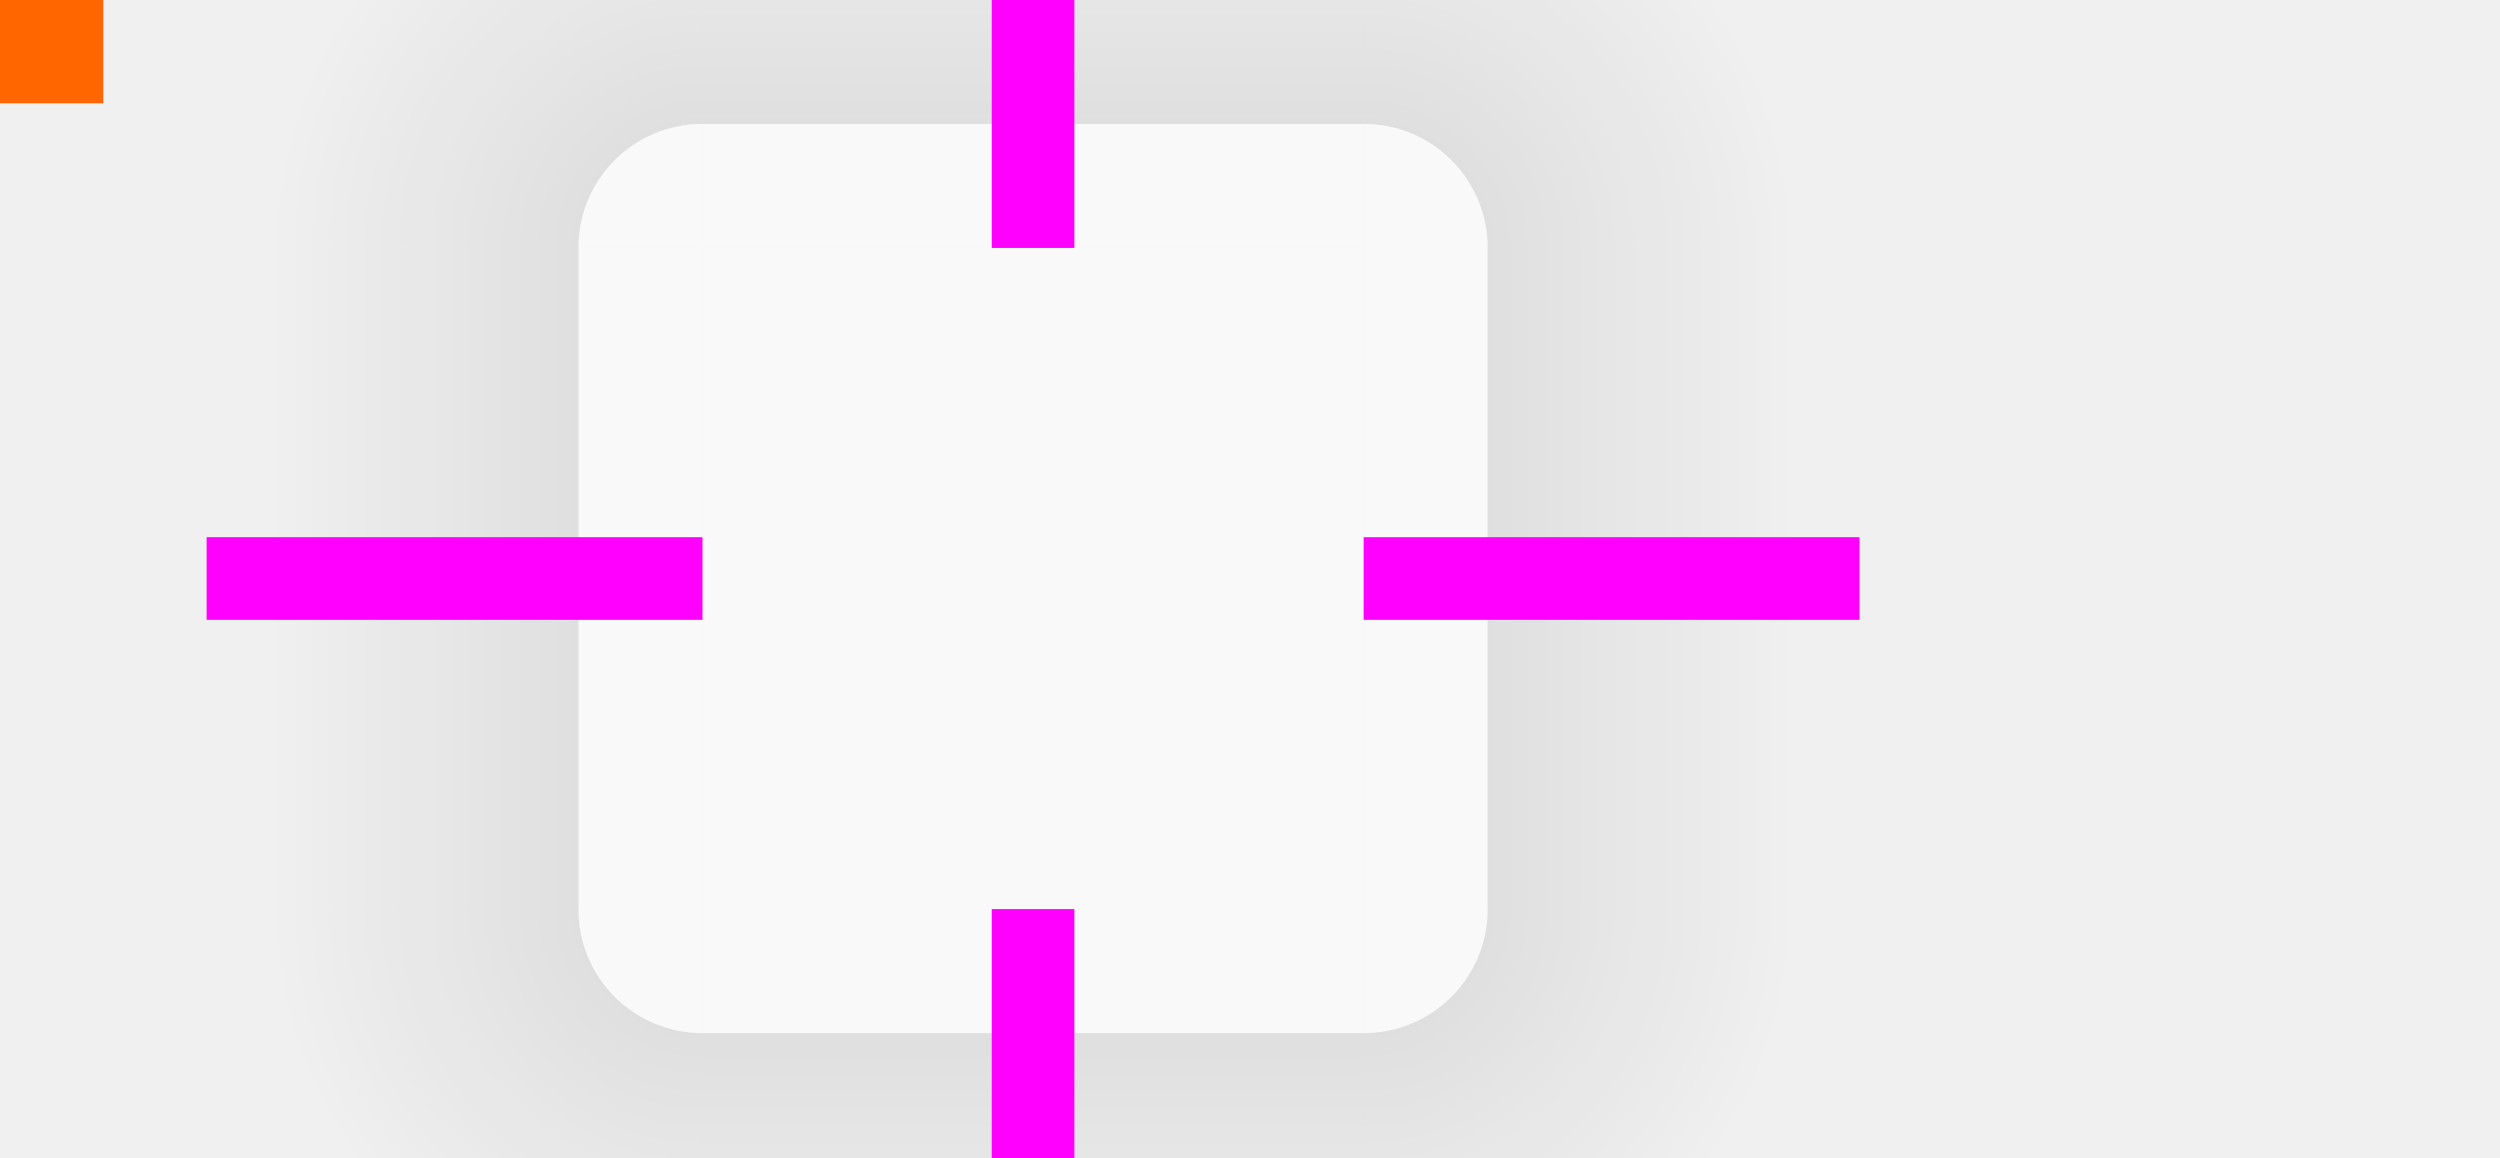
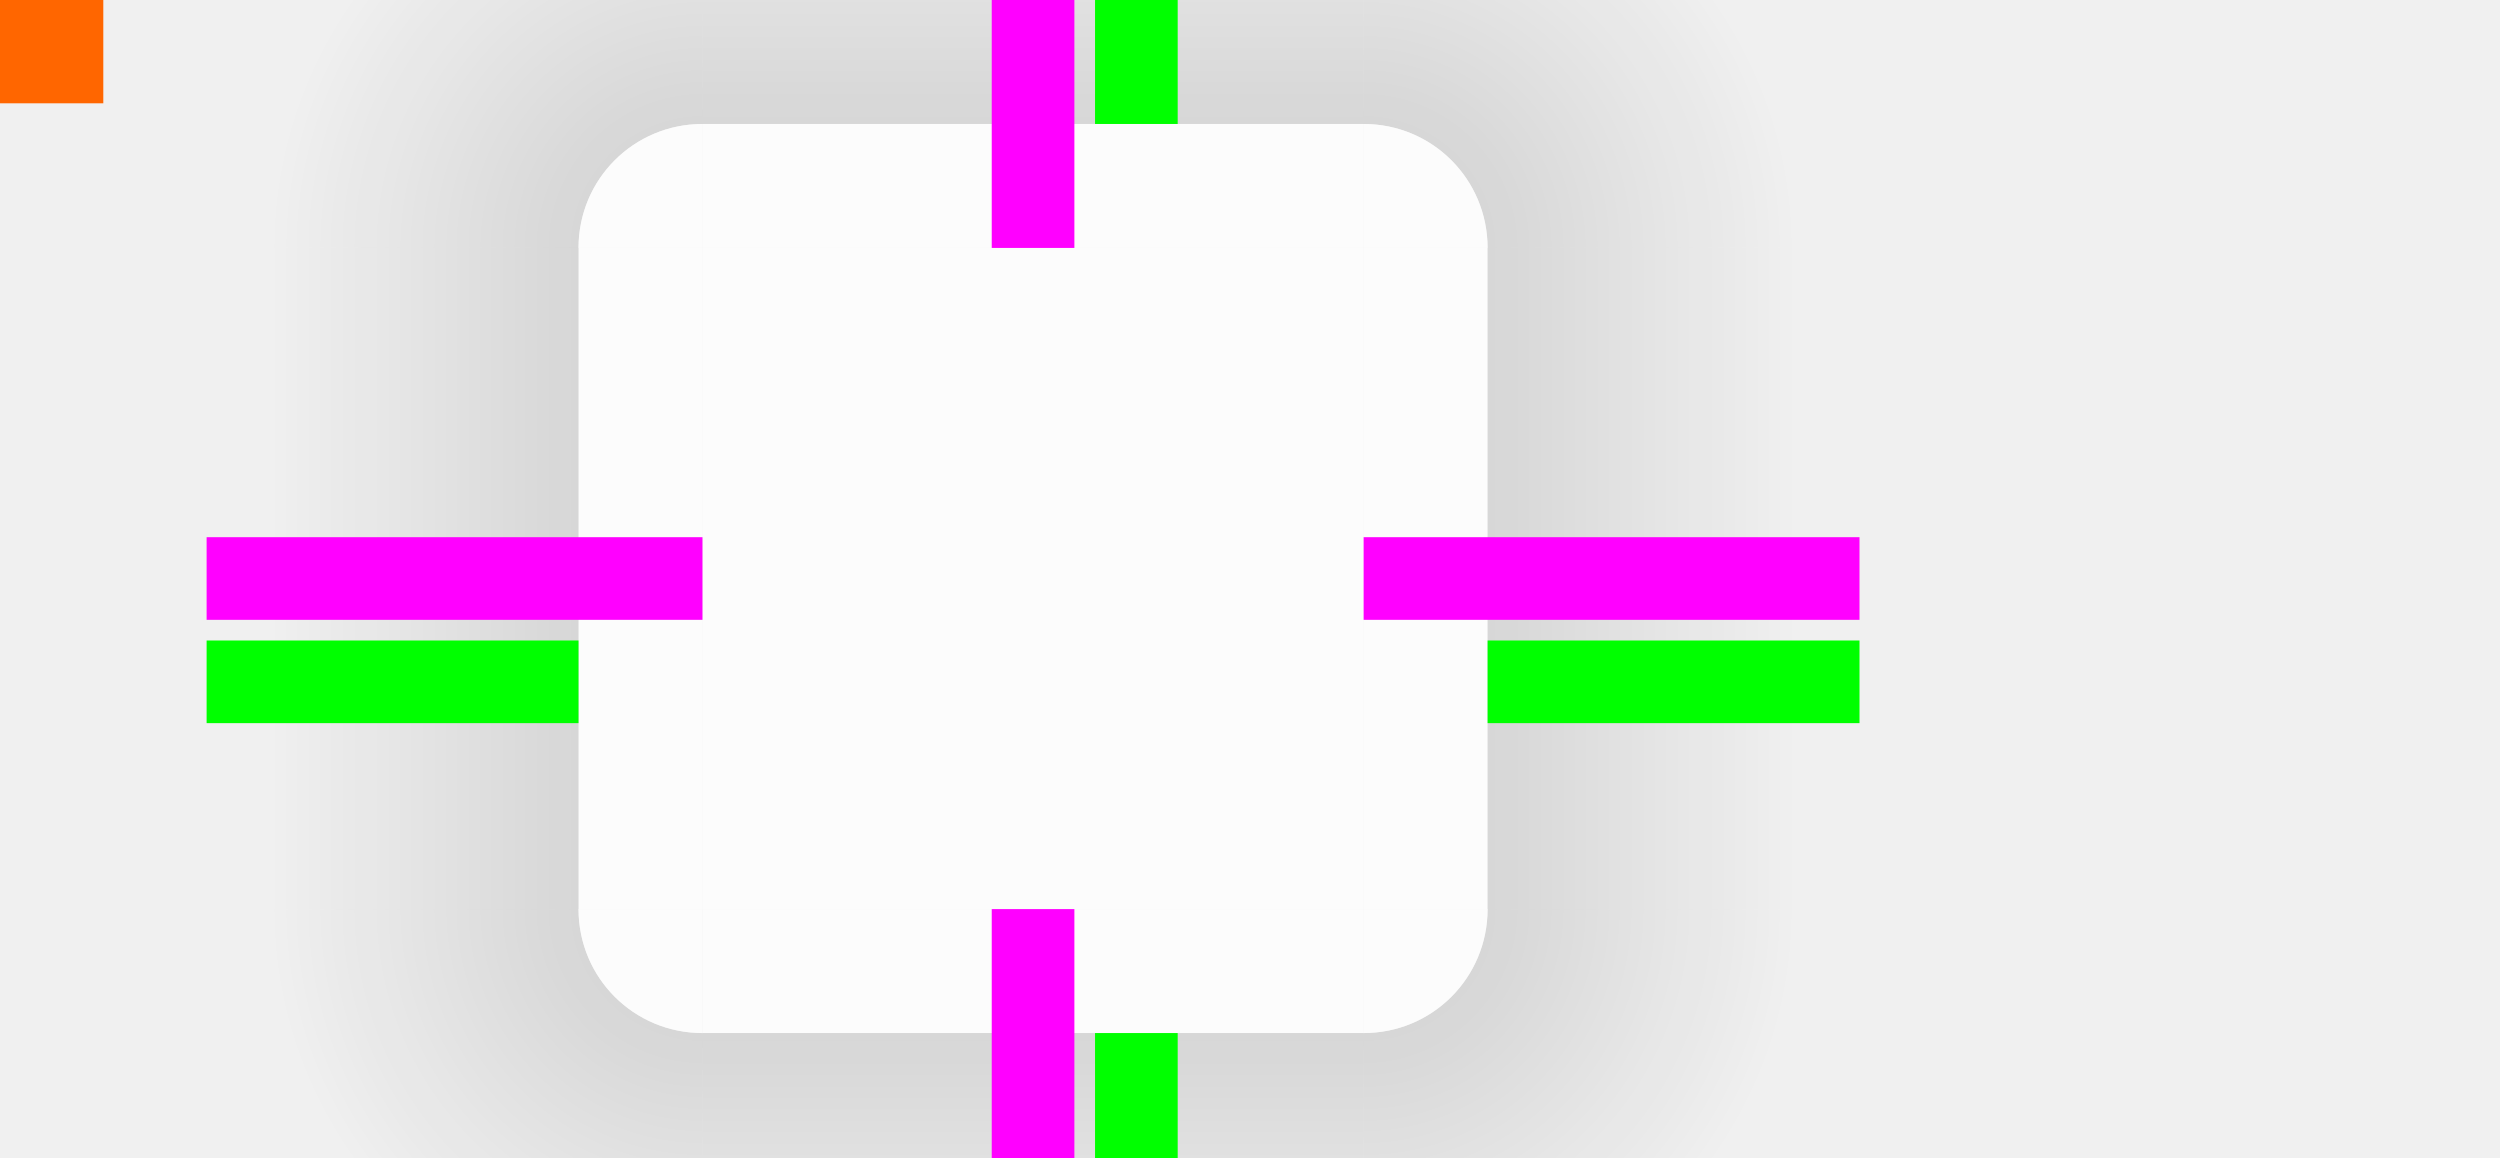
- <svg xmlns="http://www.w3.org/2000/svg" xmlns:xlink="http://www.w3.org/1999/xlink" width="121" height="56" version="1.1" viewBox="0 0 121 56">
-   <defs>
-     <style id="current-color-scheme" type="text/css">.ColorScheme-Text {
+ <svg xmlns="http://www.w3.org/2000/svg" xmlns:xlink="http://www.w3.org/1999/xlink" id="svg86" viewBox="0 0 121 56" version="1.1" height="56" width="121">
+   <defs id="defs13">
+     <style type="text/css" id="current-color-scheme">.ColorScheme-Text {
        color:#31363b;
        stop-color:#31363b;
      }
      .ColorScheme-Background {
        color:#eff0f1;
        stop-color:#eff0f1;
      }
      .ColorScheme-Highlight {
        color:#3daee9;
        stop-color:#3daee9;
      }
      .ColorScheme-ViewText {
        color:#31363b;
        stop-color:#31363b;
      }
      .ColorScheme-ViewBackground {
        color:#fcfcfc;
        stop-color:#fcfcfc;
      }
      .ColorScheme-ViewHover {
        color:#93cee9;
        stop-color:#93cee9;
      }
      .ColorScheme-ViewFocus{
        color:#3daee9;
        stop-color:#3daee9;
      }
      .ColorScheme-ButtonText {
        color:#31363b;
        stop-color:#31363b;
      }
      .ColorScheme-ButtonBackground {
        color:#eff0f1;
        stop-color:#eff0f1;
      }
      .ColorScheme-ButtonHover {
        color:#93cee9;
        stop-color:#93cee9;
      }
      .ColorScheme-ButtonFocus{
        color:#3daee9;
        stop-color:#3daee9;
      }</style>
    <linearGradient id="a">
-       <stop offset="0" />
-       <stop stop-opacity="0" offset="1" />
+       <stop id="stop3" offset="0" />
+       <stop id="stop5" offset="1" stop-opacity="0" />
    </linearGradient>
-     <linearGradient id="linearGradient948" x1="-912.36" x2="-905.36" y1="-35" y2="-35" gradientTransform="matrix(3,0,0,1,1820.7,0)" gradientUnits="userSpaceOnUse" xlink:href="#a" />
-     <radialGradient id="radialGradient1259" cx="19" cy="12" r="6" gradientTransform="matrix(1.3182e-4,-3.5001,3.4999,1.3185e-4,-23.002,78.501)" gradientUnits="userSpaceOnUse" xlink:href="#a" />
-     <linearGradient id="linearGradient958" x1="55" x2="62" y1="932.36" y2="932.36" gradientTransform="matrix(3,0,0,1,-114,0)" gradientUnits="userSpaceOnUse" xlink:href="#a" />
-     <linearGradient id="linearGradient956" x1="952.36" x2="959.36" y1="-35" y2="-35" gradientTransform="matrix(3,0,0,1,-1908.7,0)" gradientUnits="userSpaceOnUse" xlink:href="#a" />
-     <linearGradient id="linearGradient1141" x1="-19" x2="2" y1="932.36" y2="932.36" gradientUnits="userSpaceOnUse" xlink:href="#a" />
+     <radialGradient xlink:href="#a" gradientUnits="userSpaceOnUse" gradientTransform="matrix(.00013182 -3.5001 3.4999 .00013185 -23.002 78.501)" r="6" cy="12" cx="19" id="radialGradient1259" />
+     <linearGradient xlink:href="#a" gradientUnits="userSpaceOnUse" gradientTransform="matrix(3 0 0 1 1820.7 0)" y2="-35" y1="-35" x2="-905.36" x1="-912.36" id="linearGradient948" />
+     <linearGradient xlink:href="#a" gradientUnits="userSpaceOnUse" gradientTransform="matrix(3,0,0,1,26,0)" y2="932.36" y1="932.36" x2="-8" x1="-15" id="linearGradient952" />
+     <linearGradient xlink:href="#a" gradientUnits="userSpaceOnUse" gradientTransform="matrix(3 0 0 1 -1908.7 0)" y2="-35" y1="-35" x2="959.36" x1="952.36" id="linearGradient956" />
+     <linearGradient xlink:href="#a" gradientUnits="userSpaceOnUse" gradientTransform="matrix(3,0,0,1,-114,0)" y2="932.36" y1="932.36" x2="62" x1="55" id="linearGradient958" />
+     <radialGradient xlink:href="#a" gradientUnits="userSpaceOnUse" gradientTransform="matrix(1.3182e-4,-3.5001,3.4999,1.3185e-4,-23.002,78.501)" r="6" cy="12" cx="19" id="radialGradient1259-3" />
+     <linearGradient xlink:href="#a" id="linearGradient2162" gradientUnits="userSpaceOnUse" gradientTransform="matrix(3,0,0,1,1820.7,0)" x1="-912.36" y1="-35" x2="-905.36" y2="-35" />
+     <linearGradient xlink:href="#a" id="linearGradient2164" gradientUnits="userSpaceOnUse" gradientTransform="matrix(3,0,0,1,-1908.7,0)" x1="952.36" y1="-35" x2="959.36" y2="-35" />
+     <linearGradient xlink:href="#a" id="linearGradient2166" gradientUnits="userSpaceOnUse" gradientTransform="matrix(3,0,0,1,26,0)" x1="-15" y1="932.36" x2="-8" y2="932.36" />
+     <linearGradient xlink:href="#a" id="linearGradient2168" gradientUnits="userSpaceOnUse" gradientTransform="matrix(3,0,0,1,-114,0)" x1="55" y1="932.36" x2="62" y2="932.36" />
  </defs>
-   <g id="topleft" transform="translate(15 -904.36)">
-     <g fill-rule="evenodd">
-       <path transform="translate(0,904.36)" d="m-5-12v24h18c0-3.324 2.676-6 6-6v-18z" fill="url(#radialGradient1259)" opacity=".1" stroke-width="2" />
+   <g transform="translate(15,-904.36)" id="topleft">
+     <g id="g17" fill-rule="evenodd">
+       <path id="path15" fill="url(#radialGradient1259)" d="m-5-12v24h18c0-3.324 2.676-6 6-6v-18z" transform="translate(0,904.36)" style="opacity:0.15" />
    </g>
-     <path transform="translate(0,904.36)" d="m19 6c-3.324 0-6 2.676-6 6h6v-5z" color="#eff0f1" fill="#fff" opacity=".6" />
+     <path id="path19" d="m19 6c-3.324 0-6 2.676-6 6h6v-5z" transform="translate(0,904.36)" style="opacity:0.8;fill:#ffffff" />
  </g>
-   <rect id="hint-tile-center" y="-1.7648e-5" width="5" height="5" fill="#f60" />
-   <g id="top" transform="translate(15 -904.36)">
-     <rect class="ColorScheme-Background" transform="matrix(0,-1,-1,0,0,0)" x="-916.36" y="-51" width="6" height="32" color="#eff0f1" fill="#fff" opacity=".6" />
-     <rect transform="matrix(0,-1,-1,0,0,0)" x="-910.36" y="-51" width="18" height="32" fill="url(#linearGradient948)" opacity=".1" stroke-width="1.732" />
+   <rect fill="#f60" height="5" width="5" y="-1.4648e-5" id="hint-tile-center" />
+   <g transform="translate(15,-904.36)" id="top">
+     <rect id="rect23" height="32" width="6" y="-51" x="-916.36" transform="matrix(0,-1,-1,0,0,0)" style="opacity:0.8;fill:#ffffff" />
+     <rect id="rect25" fill="url(#linearGradient948)" height="32" width="18" y="-51" x="-910.36" transform="matrix(0,-1,-1,0,0,0)" style="opacity:0.15" />
  </g>
-   <g id="bottom" transform="translate(15 -904.36)">
-     <rect class="ColorScheme-Background" transform="rotate(90)" x="948.36" y="-51" width="6" height="32" color="#eff0f1" fill="#fff" opacity=".6" />
-     <rect transform="rotate(90)" x="954.36" y="-51" width="18" height="32" fill="url(#linearGradient956)" opacity=".1" stroke-width="1.732" />
+   <g transform="translate(15,-904.36)" id="bottom">
+     <rect id="rect28" height="32" width="6" y="-51" x="948.36" transform="rotate(90)" style="opacity:0.8;fill:#ffffff" />
+     <rect id="rect30" fill="url(#linearGradient956)" height="32" width="18" y="-51" x="954.36" transform="rotate(90)" style="opacity:0.15" />
  </g>
-   <g id="left" transform="translate(15 -904.36)">
-     <rect class="ColorScheme-Background" transform="scale(-1,1)" x="-19" y="916.36" width="6" height="32" color="#eff0f1" fill="#fff" opacity=".6" />
-     <rect transform="scale(-1,1)" x="-13" y="916.36" width="18" height="32" fill="url(#linearGradient1141)" opacity=".1" stroke-width="1.732" />
+   <g transform="translate(15,-904.36)" id="left">
+     <rect id="rect33" height="32" width="6" y="916.36" x="-19" transform="scale(-1,1)" style="opacity:0.8;fill:#ffffff" />
+     <rect id="rect35" fill="url(#linearGradient952)" height="32" width="18" y="916.36" x="-13" transform="scale(-1,1)" style="opacity:0.15" />
  </g>
-   <g id="right" transform="translate(15 -904.36)">
-     <rect class="ColorScheme-Background" x="51" y="916.36" width="6" height="32" color="#eff0f1" fill="#fff" opacity=".6" />
-     <rect x="57" y="916.36" width="18" height="32" fill="url(#linearGradient958)" opacity=".1" stroke-width="1.732" />
+   <g transform="translate(15,-904.36)" id="right">
+     <rect id="rect38" height="32" width="6" y="916.36" x="51" style="opacity:0.8;fill:#ffffff" />
+     <rect id="rect40" fill="url(#linearGradient958)" height="32" width="18" y="916.36" x="57" style="opacity:0.15" />
  </g>
-   <g id="center" transform="translate(15 -904.36)">
-     <rect x="19" y="916.36" width="32" height="32" fill="none" />
-     <rect class="ColorScheme-Background" x="19" y="916.36" width="32" height="32" color="#eff0f1" fill="#fff" opacity=".6" />
+   <g transform="translate(15,-904.36)" id="center">
+     <rect id="rect43" fill="none" height="32" width="32" y="916.36" x="19" />
+     <rect id="rect45" height="32" width="32" y="916.36" x="19" style="opacity:0.8;fill:#ffffff" />
  </g>
-   <g fill="#f0f" stroke-width="1.414">
-     <rect id="hint-top-margin" x="48" y="-12" width="4" height="24" />
-     <rect id="hint-bottom-margin" x="48" y="44" width="4" height="24" />
-     <rect id="hint-right-margin" transform="rotate(90)" x="26" y="-90" width="4" height="24" />
-     <rect id="hint-left-margin" transform="rotate(90)" x="26" y="-34" width="4" height="24" />
+   <rect height="24" width="4" y="-12" x="48" id="hint-top-margin" style="fill:#ff00ff;stroke-width:1.414" />
+   <rect y="-12" x="53" height="18" width="4" id="hint-top-inset" style="fill:#00ff00;fill-opacity:1;stroke:none;stroke-width:1.732" />
+   <rect style="fill:#00ff00;fill-opacity:1;stroke:none;stroke-width:1.732" id="hint-bottom-inset" width="4" height="18" x="53" y="50" />
+   <rect transform="rotate(90)" style="fill:#00ff00;fill-opacity:1;stroke:none;stroke-width:1.732" id="hint-right-inset" width="4" height="18" x="31" y="-90" />
+   <rect transform="rotate(90)" y="-28" x="31" height="18" width="4" id="hint-left-inset" style="fill:#00ff00;fill-opacity:1;stroke:none;stroke-width:1.732" />
+   <rect height="24" width="4" y="44" x="48" id="hint-bottom-margin" style="fill:#ff00ff;stroke-width:1.414" />
+   <rect height="24" width="4" y="-90" x="26" transform="rotate(90)" id="hint-right-margin" style="fill:#ff00ff;stroke-width:1.414" />
+   <rect height="24" width="4" y="-34" x="26" transform="rotate(90)" id="hint-left-margin" style="fill:#ff00ff;stroke-width:1.414" />
+   <g opacity="0" fill="none" transform="translate(136 -904.36)" id="shadow-center">
+     <rect id="rect54" height="32" width="32" y="916.36" x="19" />
+     <rect id="rect56" height="32" width="32" y="916.36" x="19" />
  </g>
-   <g id="shadow-center" transform="translate(136 -904.36)" fill="none" opacity="0">
-     <rect x="19" y="916.36" width="32" height="32" />
-     <rect x="19" y="916.36" width="32" height="32" />
+   <use xlink:href="#topleft" height="100%" width="100%" transform="matrix(-1,0,0,1,100,0)" id="topright" />
+   <use xlink:href="#topleft" height="100%" width="100%" transform="rotate(-90,50,28)" id="bottomleft" />
+   <use xlink:href="#topleft" height="100%" width="100%" transform="rotate(180,50,28)" id="bottomright" />
+   <g transform="translate(136,-904.36)" id="shadow-top">
+     <rect id="rect62" opacity="0" fill="#1a1a1a" color="#eff0f1" height="32" width="6" y="-51" x="-916.36" transform="matrix(0,-1,-1,0,0,0)" class="ColorScheme-Background" />
+     <rect style="opacity:0.15" id="rect64" stroke-width="1.732" fill="url(#linearGradient948)" height="32" width="18" y="-51" x="-910.36" transform="matrix(0,-1,-1,0,0,0)" />
  </g>
-   <use id="topright" transform="matrix(-1 0 0 1 100 -3.5156e-7)" width="100%" height="100%" xlink:href="#topleft" />
-   <use id="bottomleft" transform="rotate(-90 50 28)" width="100%" height="100%" xlink:href="#topleft" />
-   <use id="bottomright" transform="rotate(180 50 28)" width="100%" height="100%" xlink:href="#topleft" />
-   <g id="shadow-top" transform="translate(136 -904.36)">
-     <rect class="ColorScheme-Background" transform="matrix(0,-1,-1,0,0,0)" x="-916.36" y="-51" width="6" height="32" color="#eff0f1" fill="#1a1a1a" opacity="0" />
-     <rect transform="matrix(0,-1,-1,0,0,0)" x="-910.36" y="-51" width="18" height="32" fill="url(#linearGradient948)" opacity=".01" stroke-width="1.732" />
+   <g transform="translate(136,-904.36)" id="shadow-topleft">
+     <g id="g69" fill-rule="evenodd">
+       <path style="opacity:0.15" id="path67" fill="url(#radialGradient1259)" d="m-5-12v24h18c0-3.324 2.676-6 6-6v-18z" transform="translate(0,904.36)" />
+     </g>
+     <path id="path71" opacity="0" fill="#1a1a1a" color="#eff0f1" d="m19 6c-3.324 0-6 2.676-6 6h6v-5z" transform="translate(0,904.36)" />
  </g>
-   <g id="shadow-topleft" transform="translate(136 -904.36)">
-     <g fill-rule="evenodd">
-       <path transform="translate(0,904.36)" d="m-5-12v24h18c0-3.324 2.676-6 6-6v-18z" fill="url(#radialGradient1259)" opacity=".01" stroke-width="2" />
+   <use xlink:href="#shadow-topleft" height="100%" width="100%" transform="matrix(-1 0 0 1 342 3.8965e-7)" id="shadow-topright" />
+   <use xlink:href="#shadow-top" height="100%" width="100%" transform="rotate(180,171,28)" id="shadow-bottom" />
+   <use xlink:href="#shadow-topleft" height="100%" width="100%" transform="rotate(180 171 28)" id="shadow-bottomright" />
+   <use xlink:href="#shadow-topleft" height="100%" width="100%" transform="matrix(1 0 0 -1 0 56)" id="shadow-bottomleft" />
+   <use xlink:href="#shadow-top" height="100%" width="100%" transform="rotate(-90 171 28)" id="shadow-left" />
+   <use xlink:href="#shadow-top" height="100%" width="100%" transform="matrix(0 -1 -1 0 199 199)" id="shadow-right" />
+   <rect stroke-width="1.414" height="24" width="4" y="-211" x="26" transform="rotate(90)" id="shadow-hint-right-margin" style="fill:#ff00ff" />
+   <rect stroke-width="1.414" height="24" width="4" y="-155" x="26" transform="rotate(90)" id="shadow-hint-left-margin" style="fill:#ff00ff" />
+   <rect stroke-width="1.414" height="24" width="4" y="-12" x="169" id="shadow-hint-top-margin" style="fill:#ff00ff" />
+   <rect stroke-width="1.414" height="24" width="4" y="44" x="169" id="shadow-hint-bottom-margin" style="fill:#ff00ff" />
+   <rect y="-12" x="174" height="18" width="4" id="shadow-hint-top-inset" style="fill:#00ff00;fill-opacity:1;stroke:none;stroke-width:1.732" />
+   <rect style="fill:#00ff00;fill-opacity:1;stroke:none;stroke-width:1.732" id="shadow-hint-bottom-inset" width="4" height="18" x="174" y="50" />
+   <rect transform="rotate(90)" style="fill:#00ff00;fill-opacity:1;stroke:none;stroke-width:1.732" id="shadow-hint-right-inset" width="4" height="18" x="31" y="-211" />
+   <rect transform="rotate(90)" y="-149" x="31" height="18" width="4" id="shadow-hint-left-inset" style="fill:#00ff00;fill-opacity:1;stroke:none;stroke-width:1.732" />
+   <g transform="translate(15,-817.36)" id="blurred-topleft">
+     <g id="g17-5" fill-rule="evenodd">
+       <path id="path15-3" fill="url(#radialGradient1259)" d="M -5,-12 V 12 H 13 C 13,8.676 15.676,6 19,6 V -12 Z" transform="translate(0,904.36)" style="opacity:0.15;fill:url(#radialGradient1259-3)" />
    </g>
-     <path transform="translate(0,904.36)" d="m19 6c-3.324 0-6 2.676-6 6h6v-5z" color="#eff0f1" fill="#1a1a1a" opacity="0" />
+     <path id="path19-5" d="m 19,6 c -3.324,0 -6,2.676 -6,6 h 6 V 7 Z" transform="translate(0,904.36)" style="opacity:0.6;fill:#ffffff" />
  </g>
-   <use id="shadow-topright" transform="matrix(-1 0 0 1 342 6.4844e-7)" width="100%" height="100%" xlink:href="#shadow-topleft" />
-   <use id="shadow-bottom" transform="rotate(180 171 28)" width="100%" height="100%" xlink:href="#shadow-top" />
-   <use id="shadow-bottomright" transform="rotate(180 171 28)" width="100%" height="100%" xlink:href="#shadow-topleft" />
-   <use id="shadow-bottomleft" transform="matrix(1 0 0 -1 0 56)" width="100%" height="100%" xlink:href="#shadow-topleft" />
-   <use id="shadow-left" transform="rotate(-90 171 28)" width="100%" height="100%" xlink:href="#shadow-top" />
-   <use id="shadow-right" transform="matrix(0 -1 -1 0 199 199)" width="100%" height="100%" xlink:href="#shadow-top" />
-   <g fill="#f0f" stroke-width="1.414">
-     <rect id="shadow-hint-right-margin" transform="rotate(90)" x="26" y="-211" width="4" height="24" />
-     <rect id="shadow-hint-left-margin" transform="rotate(90)" x="26" y="-155" width="4" height="24" />
-     <rect id="shadow-hint-top-margin" x="169" y="-12" width="4" height="24" />
-     <rect id="shadow-hint-bottom-margin" x="169" y="44" width="4" height="24" />
+   <g transform="translate(15,-817.36)" id="blurred-top">
+     <rect id="rect23-2" height="32" width="6" y="-51" x="-916.36" transform="matrix(0,-1,-1,0,0,0)" style="opacity:0.6;fill:#ffffff" />
+     <rect id="rect25-9" fill="url(#linearGradient948)" height="32" width="18" y="-51" x="-910.36" transform="matrix(0,-1,-1,0,0,0)" style="opacity:0.15;fill:url(#linearGradient2162)" />
  </g>
+   <g transform="translate(15,-817.36)" id="blurred-bottom">
+     <rect id="rect28-2" height="32" width="6" y="-51" x="948.36" transform="rotate(90)" style="opacity:0.6;fill:#ffffff" />
+     <rect id="rect30-7" fill="url(#linearGradient956)" height="32" width="18" y="-51" x="954.36" transform="rotate(90)" style="opacity:0.15;fill:url(#linearGradient2164)" />
+   </g>
+   <g transform="translate(15,-817.36)" id="blurred-left">
+     <rect id="rect33-9" height="32" width="6" y="916.36" x="-19" transform="scale(-1,1)" style="opacity:0.6;fill:#ffffff" />
+     <rect id="rect35-3" fill="url(#linearGradient952)" height="32" width="18" y="916.36" x="-13" transform="scale(-1,1)" style="opacity:0.15;fill:url(#linearGradient2166)" />
+   </g>
+   <g transform="translate(15,-817.36)" id="blurred-right">
+     <rect id="rect38-0" height="32" width="6" y="916.36" x="51" style="opacity:0.6;fill:#ffffff" />
+     <rect id="rect40-6" fill="url(#linearGradient958)" height="32" width="18" y="916.36" x="57" style="opacity:0.15;fill:url(#linearGradient2168)" />
+   </g>
+   <g transform="translate(15,-817.36)" id="blurred-center">
+     <rect id="rect43-2" fill="none" height="32" width="32" y="916.36" x="19" />
+     <rect id="rect45-6" height="32" width="32" y="916.36" x="19" style="opacity:0.6;fill:#ffffff" />
+   </g>
+   <rect height="24" width="4" y="75" x="48" id="blurred-hint-top-margin" style="fill:#ff00ff;stroke-width:1.414" />
+   <rect y="75" x="53" height="18" width="4" id="blurred-hint-top-inset" style="fill:#00ff00;fill-opacity:1;stroke:none;stroke-width:1.732" />
+   <rect style="fill:#00ff00;fill-opacity:1;stroke:none;stroke-width:1.732" id="blurred-hint-bottom-inset" width="4" height="18" x="53" y="137" />
+   <rect transform="rotate(90)" style="fill:#00ff00;fill-opacity:1;stroke:none;stroke-width:1.732" id="blurred-hint-right-inset" width="4" height="18" x="118" y="-90" />
+   <rect transform="rotate(90)" y="-28" x="118" height="18" width="4" id="blurred-hint-left-inset" style="fill:#00ff00;fill-opacity:1;stroke:none;stroke-width:1.732" />
+   <rect height="24" width="4" y="131" x="48" id="blurred-hint-bottom-margin" style="fill:#ff00ff;stroke-width:1.414" />
+   <rect height="24" width="4" y="-90" x="113" transform="rotate(90)" id="blurred-hint-right-margin" style="fill:#ff00ff;stroke-width:1.414" />
+   <rect height="24" width="4" y="-34" x="113" transform="rotate(90)" id="blurred-hint-left-margin" style="fill:#ff00ff;stroke-width:1.414" />
+   <use xlink:href="#blurred-topleft" height="100%" width="100%" transform="matrix(-1,0,0,1,99.99999,-1.28e-5)" id="blurred-topright" x="0" y="0" />
+   <use xlink:href="#blurred-topleft" height="100%" width="100%" transform="rotate(-90,49.99999,115)" id="blurred-bottomleft" x="0" y="0" />
+   <use xlink:href="#blurred-topleft" height="100%" width="100%" transform="rotate(180,49.99999,115)" id="blurred-bottomright" x="0" y="0" />
+   <g transform="translate(135,-816.36)" id="blurred-mask-topleft">
+     <g id="g17-1" fill-rule="evenodd">
+       <path id="path15-8" d="M -5,-12 V 12 H 13 C 13,8.676 15.676,6 19,6 V -12 Z" transform="translate(0,904.36)" style="opacity:0" />
+     </g>
+     <path id="path19-7" d="m 19,6 c -3.324,0 -6,2.676 -6,6 h 6 V 7 Z" transform="translate(0,904.36)" />
+   </g>
+   <g transform="translate(135,-816.36)" id="blurred-mask-top">
+     <rect id="rect23-20" height="32" width="6" y="-51" x="-916.36" transform="matrix(0,-1,-1,0,0,0)" />
+     <rect id="rect25-2" height="32" width="18" y="-51" x="-910.36" transform="matrix(0,-1,-1,0,0,0)" style="opacity:0" />
+   </g>
+   <g transform="translate(135,-816.36)" id="blurred-mask-bottom">
+     <rect id="rect28-7" height="32" width="6" y="-51" x="948.36" transform="rotate(90)" />
+     <rect id="rect30-5" height="32" width="18" y="-51" x="954.36" transform="rotate(90)" style="opacity:0" />
+   </g>
+   <g transform="translate(135,-816.36)" id="blurred-mask-left">
+     <rect id="rect33-2" height="32" width="6" y="916.36" x="-19" transform="scale(-1,1)" />
+     <rect id="rect35-2" height="32" width="18" y="916.36" x="-13" transform="scale(-1,1)" style="opacity:0" />
+   </g>
+   <g transform="translate(135,-816.36)" id="blurred-mask-right">
+     <rect id="rect38-9" height="32" width="6" y="916.36" x="51" />
+     <rect id="rect40-7" height="32" width="18" y="916.36" x="57" style="opacity:0" />
+   </g>
+   <g transform="translate(135,-816.36)" id="blurred-mask-center">
+     <rect id="rect43-3" fill="none" height="32" width="32" y="916.36" x="19" />
+     <rect id="rect45-61" height="32" width="32" y="916.36" x="19" />
+   </g>
+   <use xlink:href="#blurred-mask-topleft" height="100%" width="100%" transform="matrix(-1,0,0,1,340,-1.45e-5)" id="blurred-mask-topright" x="0" y="0" />
+   <use xlink:href="#blurred-mask-topleft" height="100%" width="100%" transform="rotate(-90,170,116)" id="blurred-mask-bottomleft" x="0" y="0" />
+   <use xlink:href="#blurred-mask-topleft" height="100%" width="100%" transform="rotate(180,170,116)" id="blurred-mask-bottomright" x="0" y="0" />
</svg>
